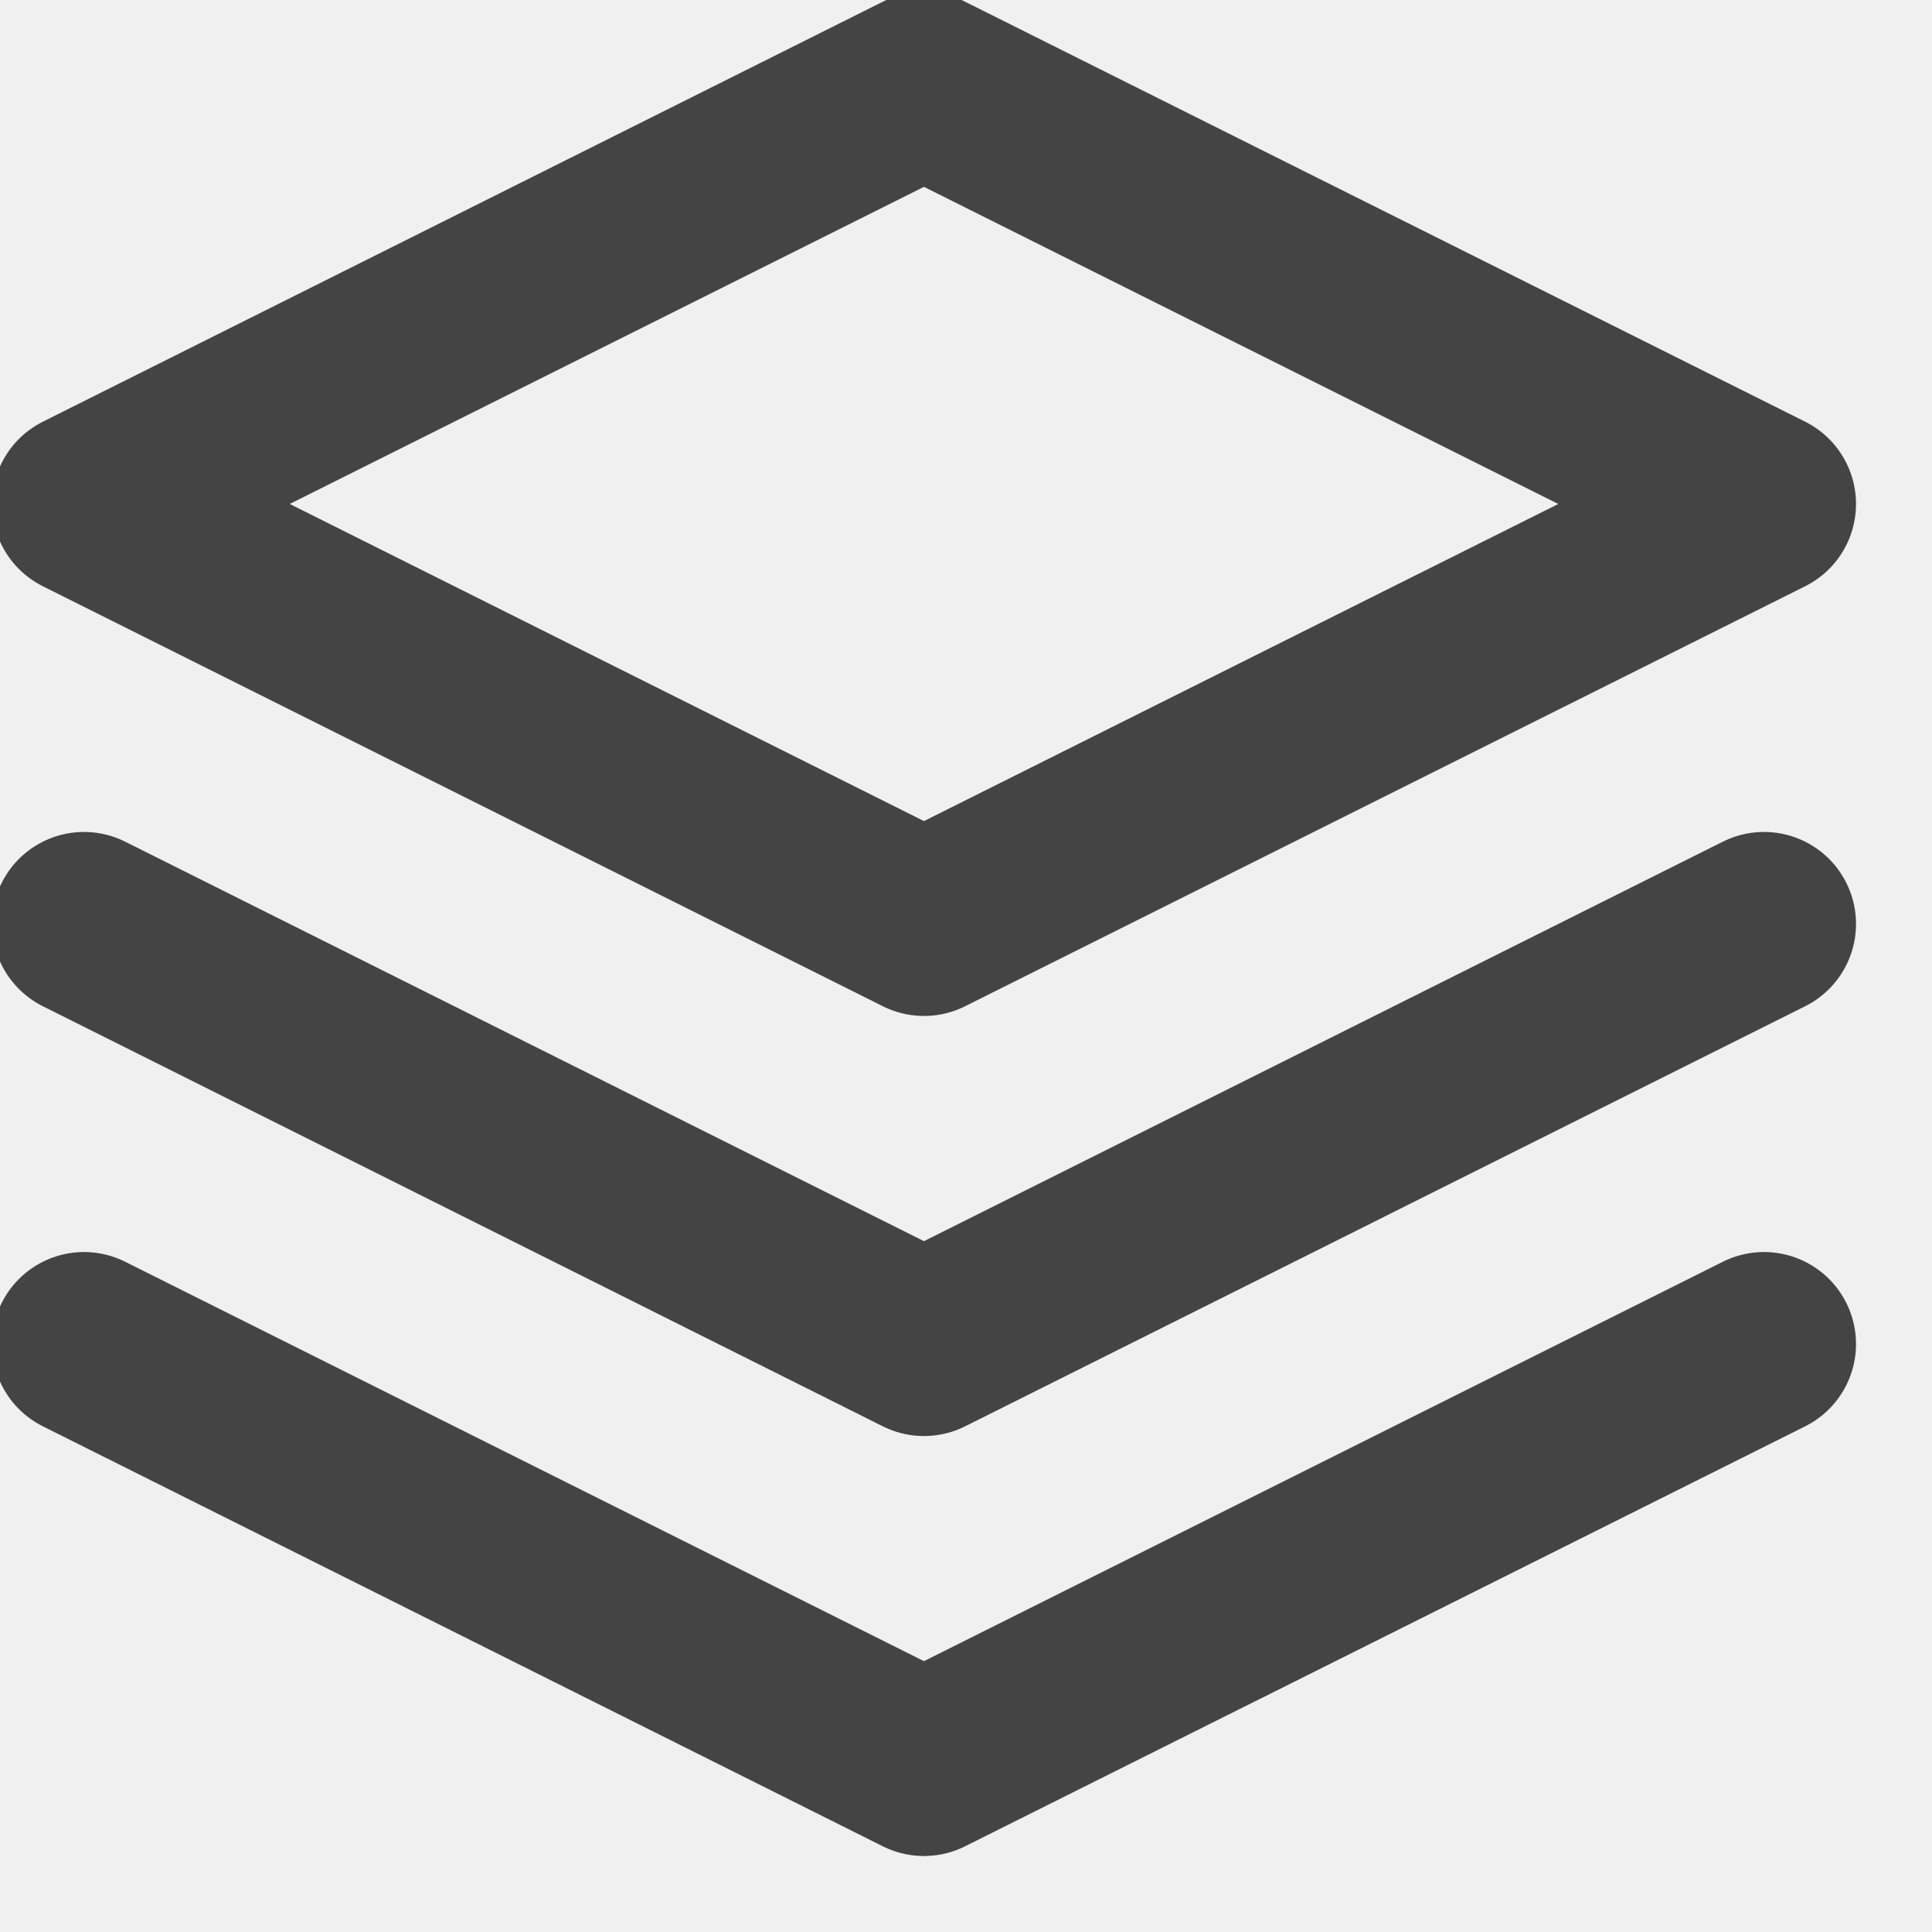
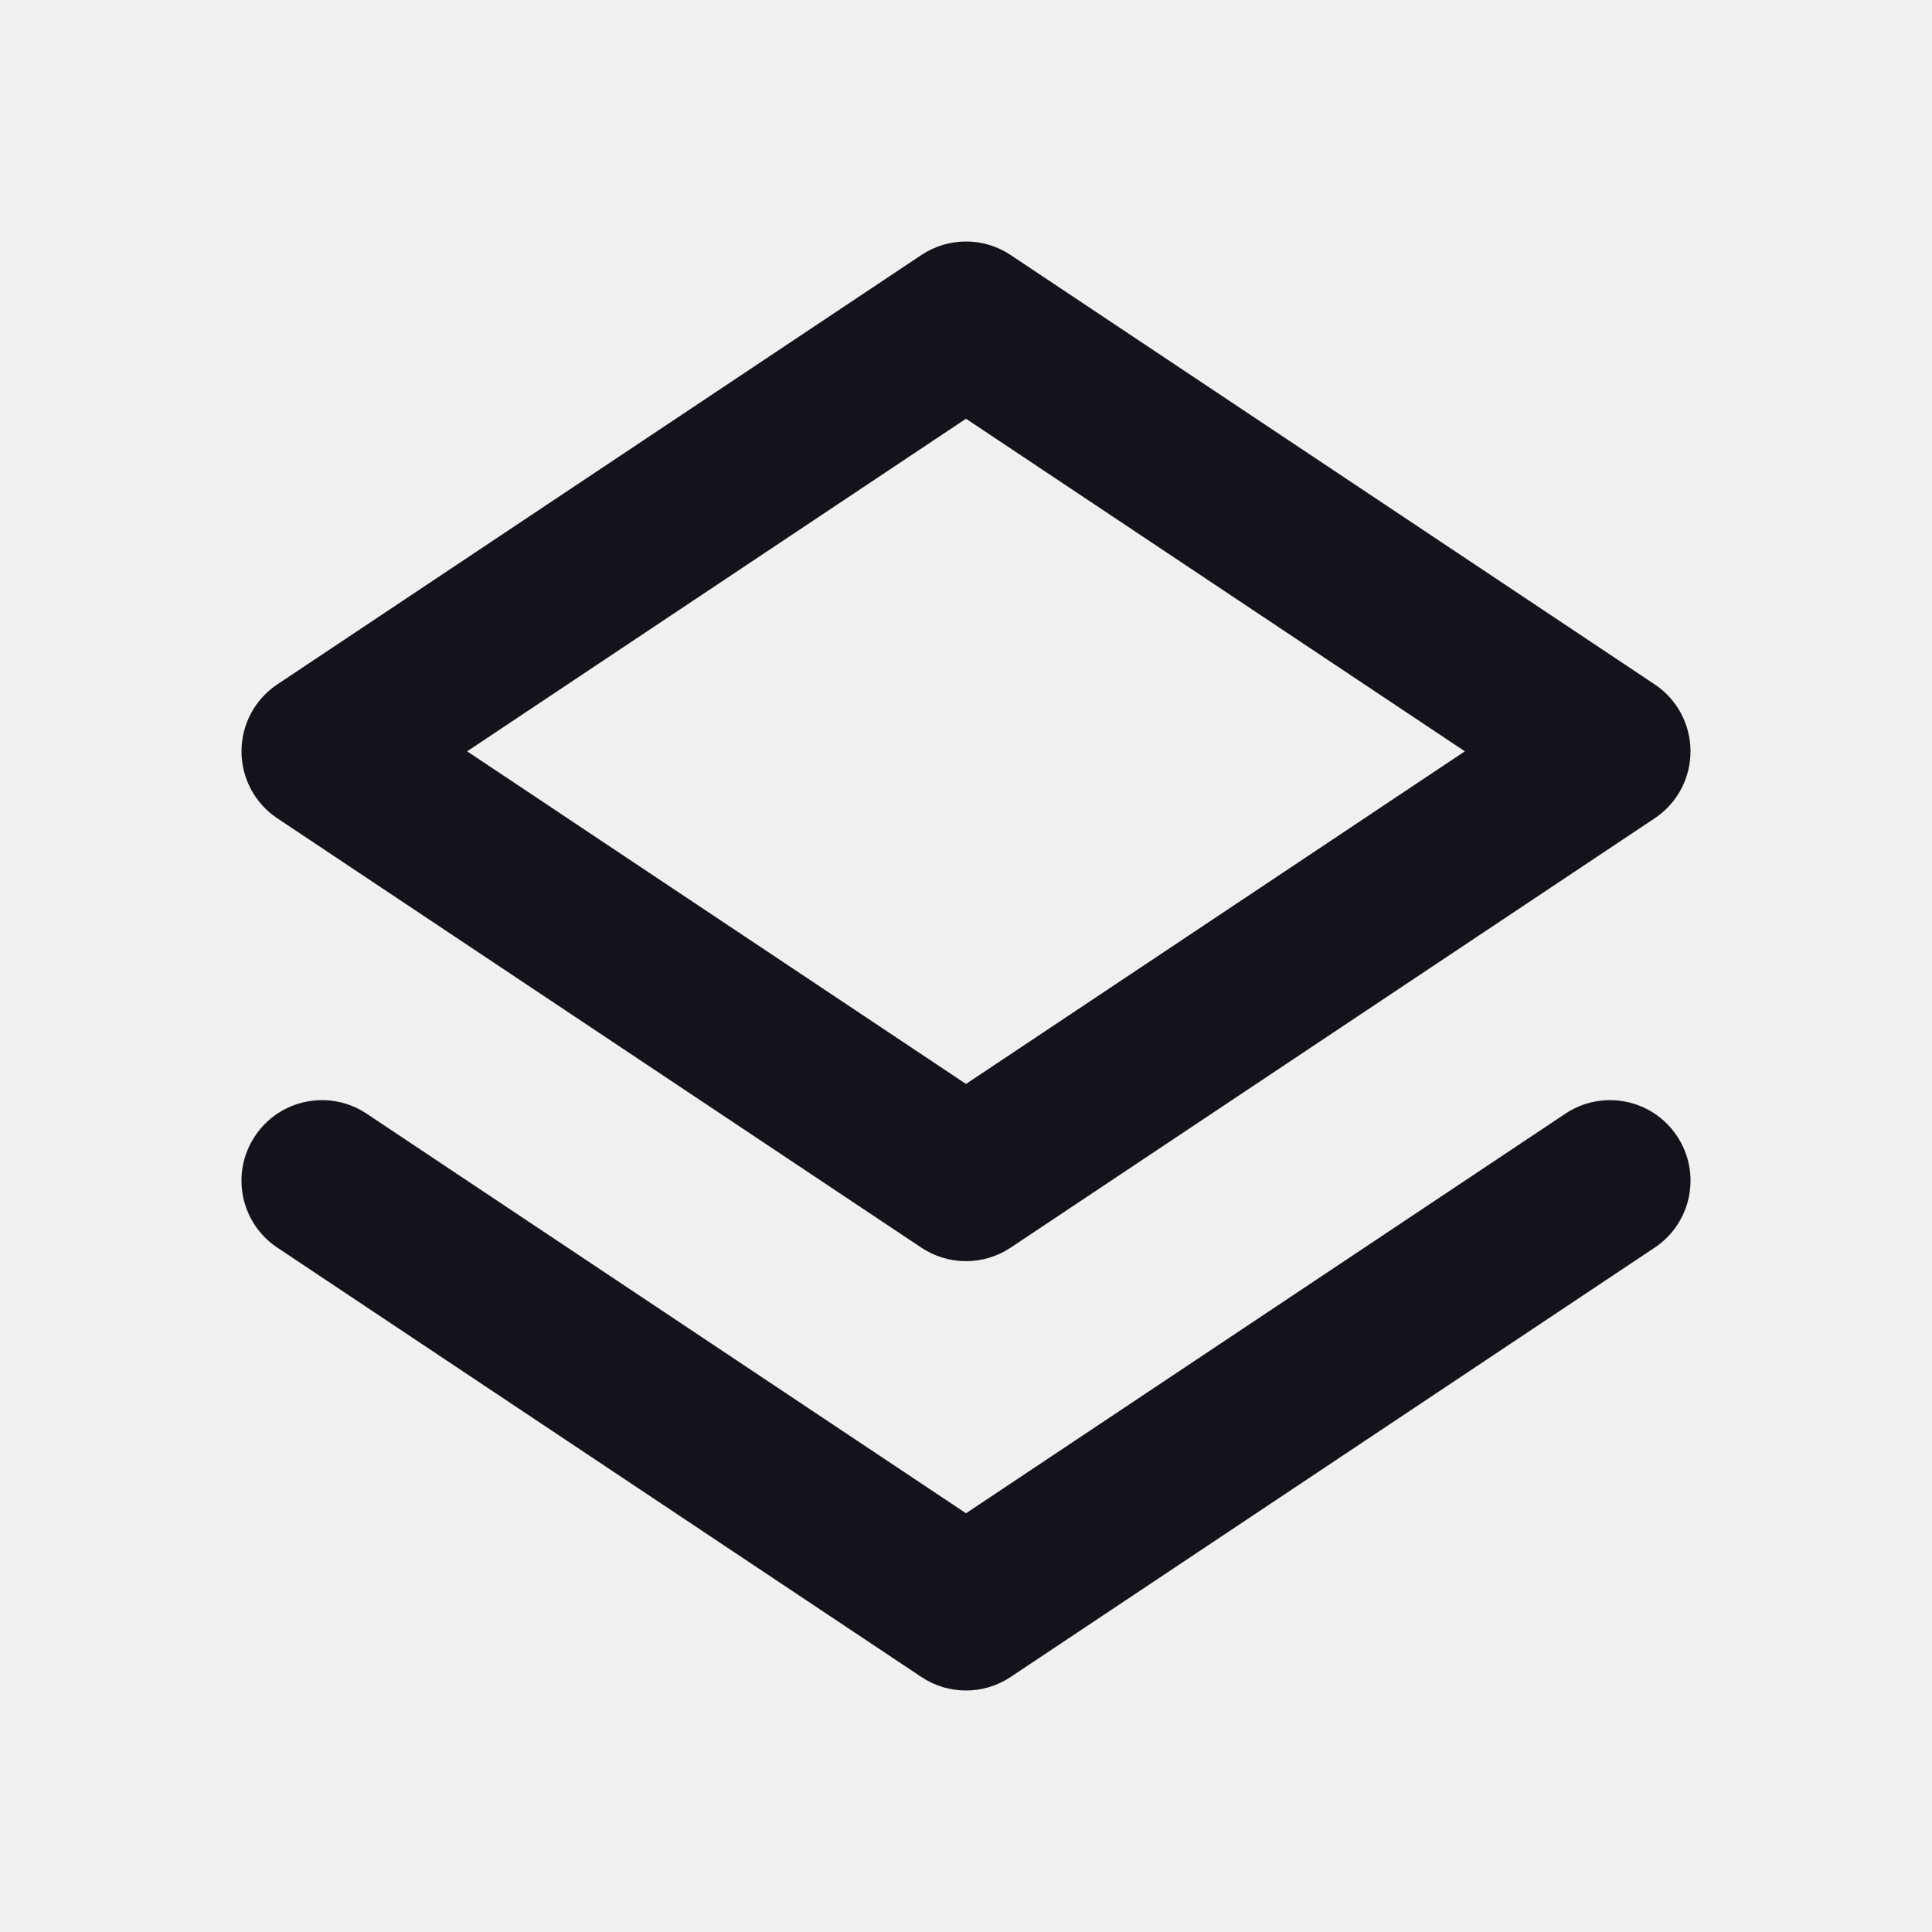
- <svg xmlns="http://www.w3.org/2000/svg" width="21" height="21" viewBox="0 0 21 21" fill="none">
-   <g clip-path="url(#clip0)">
-     <path d="M10.043 0.913L0.913 5.478L10.043 10.043L19.174 5.478L10.043 0.913Z" stroke="#444444" stroke-width="2" stroke-linecap="round" stroke-linejoin="round" />
-     <path d="M0.913 14.609L10.043 19.174L19.174 14.609" stroke="#444444" stroke-width="2" stroke-linecap="round" stroke-linejoin="round" />
-     <path d="M0.913 10.043L10.043 14.609L19.174 10.043" stroke="#444444" stroke-width="2" stroke-linecap="round" stroke-linejoin="round" />
-   </g>
-   <defs>
-     <clipPath id="clip0">
-       <rect width="21" height="21" fill="white" />
-     </clipPath>
-   </defs>
+ <svg xmlns="http://www.w3.org/2000/svg" width="18" height="18" viewBox="0 0 18 18" fill="none">
+   <path fill-rule="evenodd" clip-rule="evenodd" d="M9.416 2.376C9.164 2.208 8.836 2.208 8.584 2.376L2.584 6.376C2.375 6.515 2.25 6.749 2.25 7C2.25 7.251 2.375 7.485 2.584 7.624L8.584 11.624C8.836 11.792 9.164 11.792 9.416 11.624L15.416 7.624C15.625 7.485 15.75 7.251 15.75 7C15.75 6.749 15.625 6.515 15.416 6.376L9.416 2.376ZM9 10.099L4.352 7L9 3.901L13.648 7L9 10.099ZM3.416 10.376C3.071 10.146 2.606 10.239 2.376 10.584C2.146 10.929 2.239 11.394 2.584 11.624L8.584 15.624C8.836 15.792 9.164 15.792 9.416 15.624L15.416 11.624C15.761 11.394 15.854 10.929 15.624 10.584C15.394 10.239 14.929 10.146 14.584 10.376L9 14.099L3.416 10.376Z" fill="#12131B" />
</svg>
